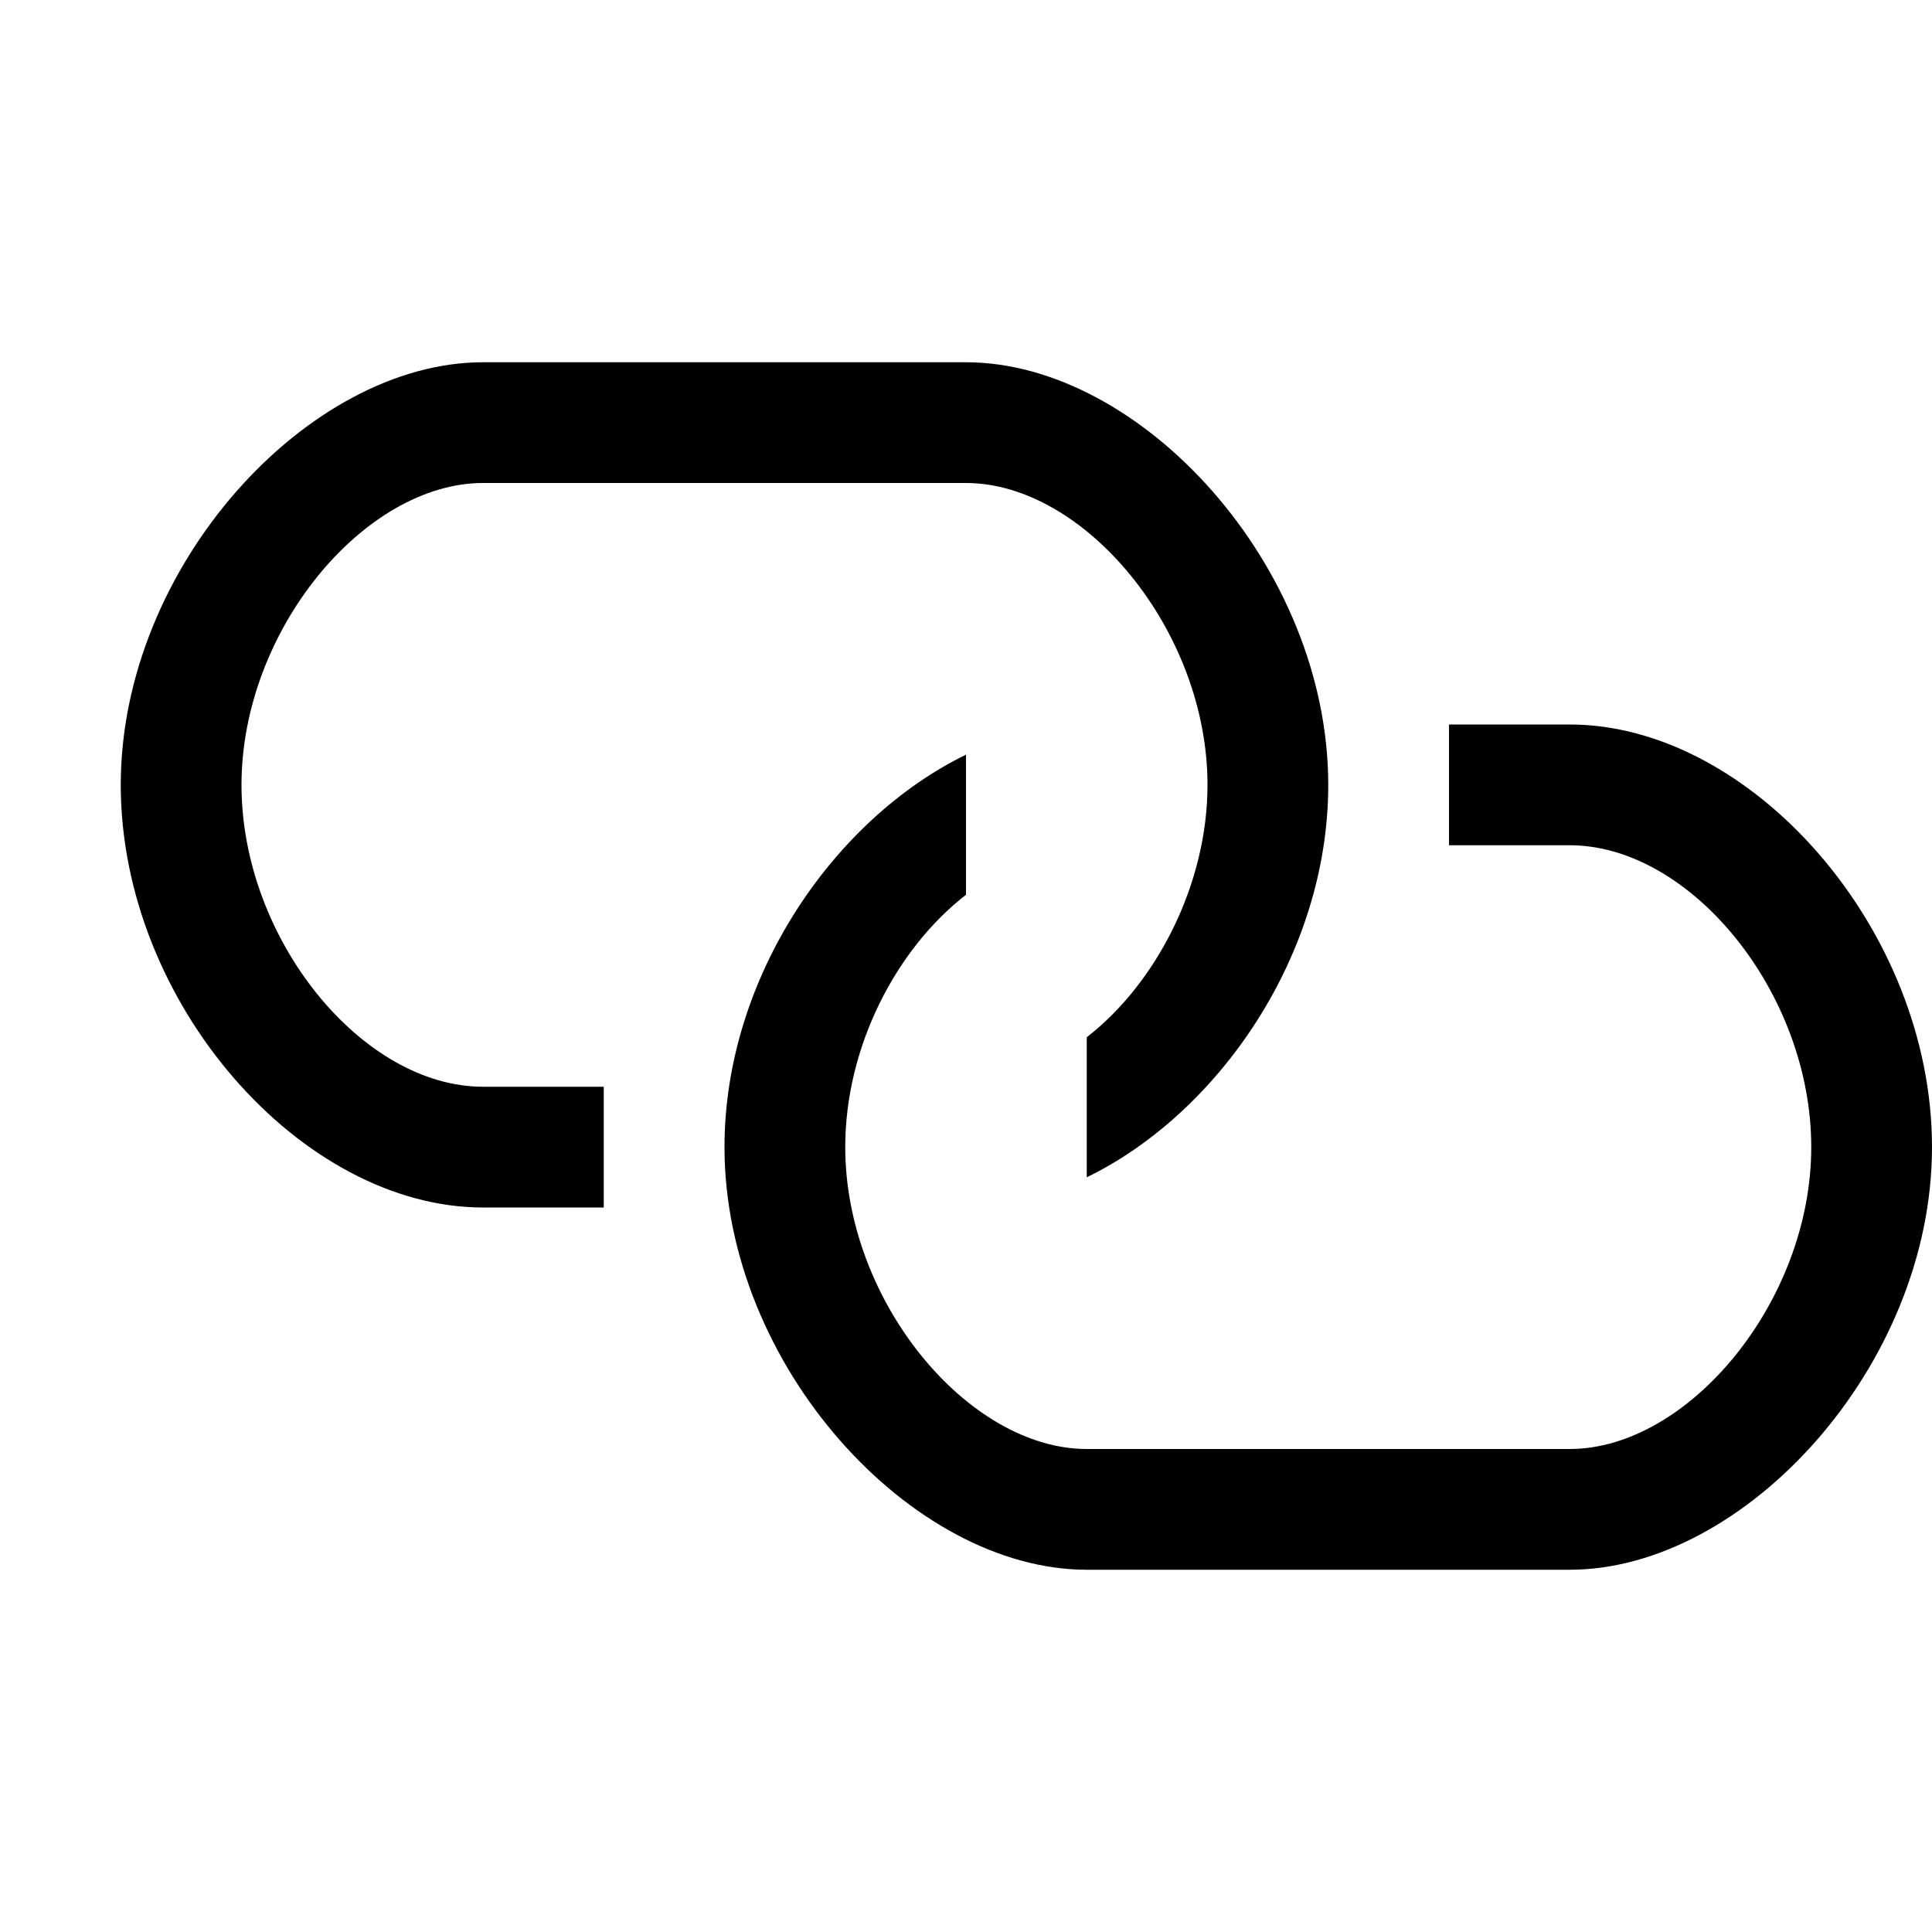
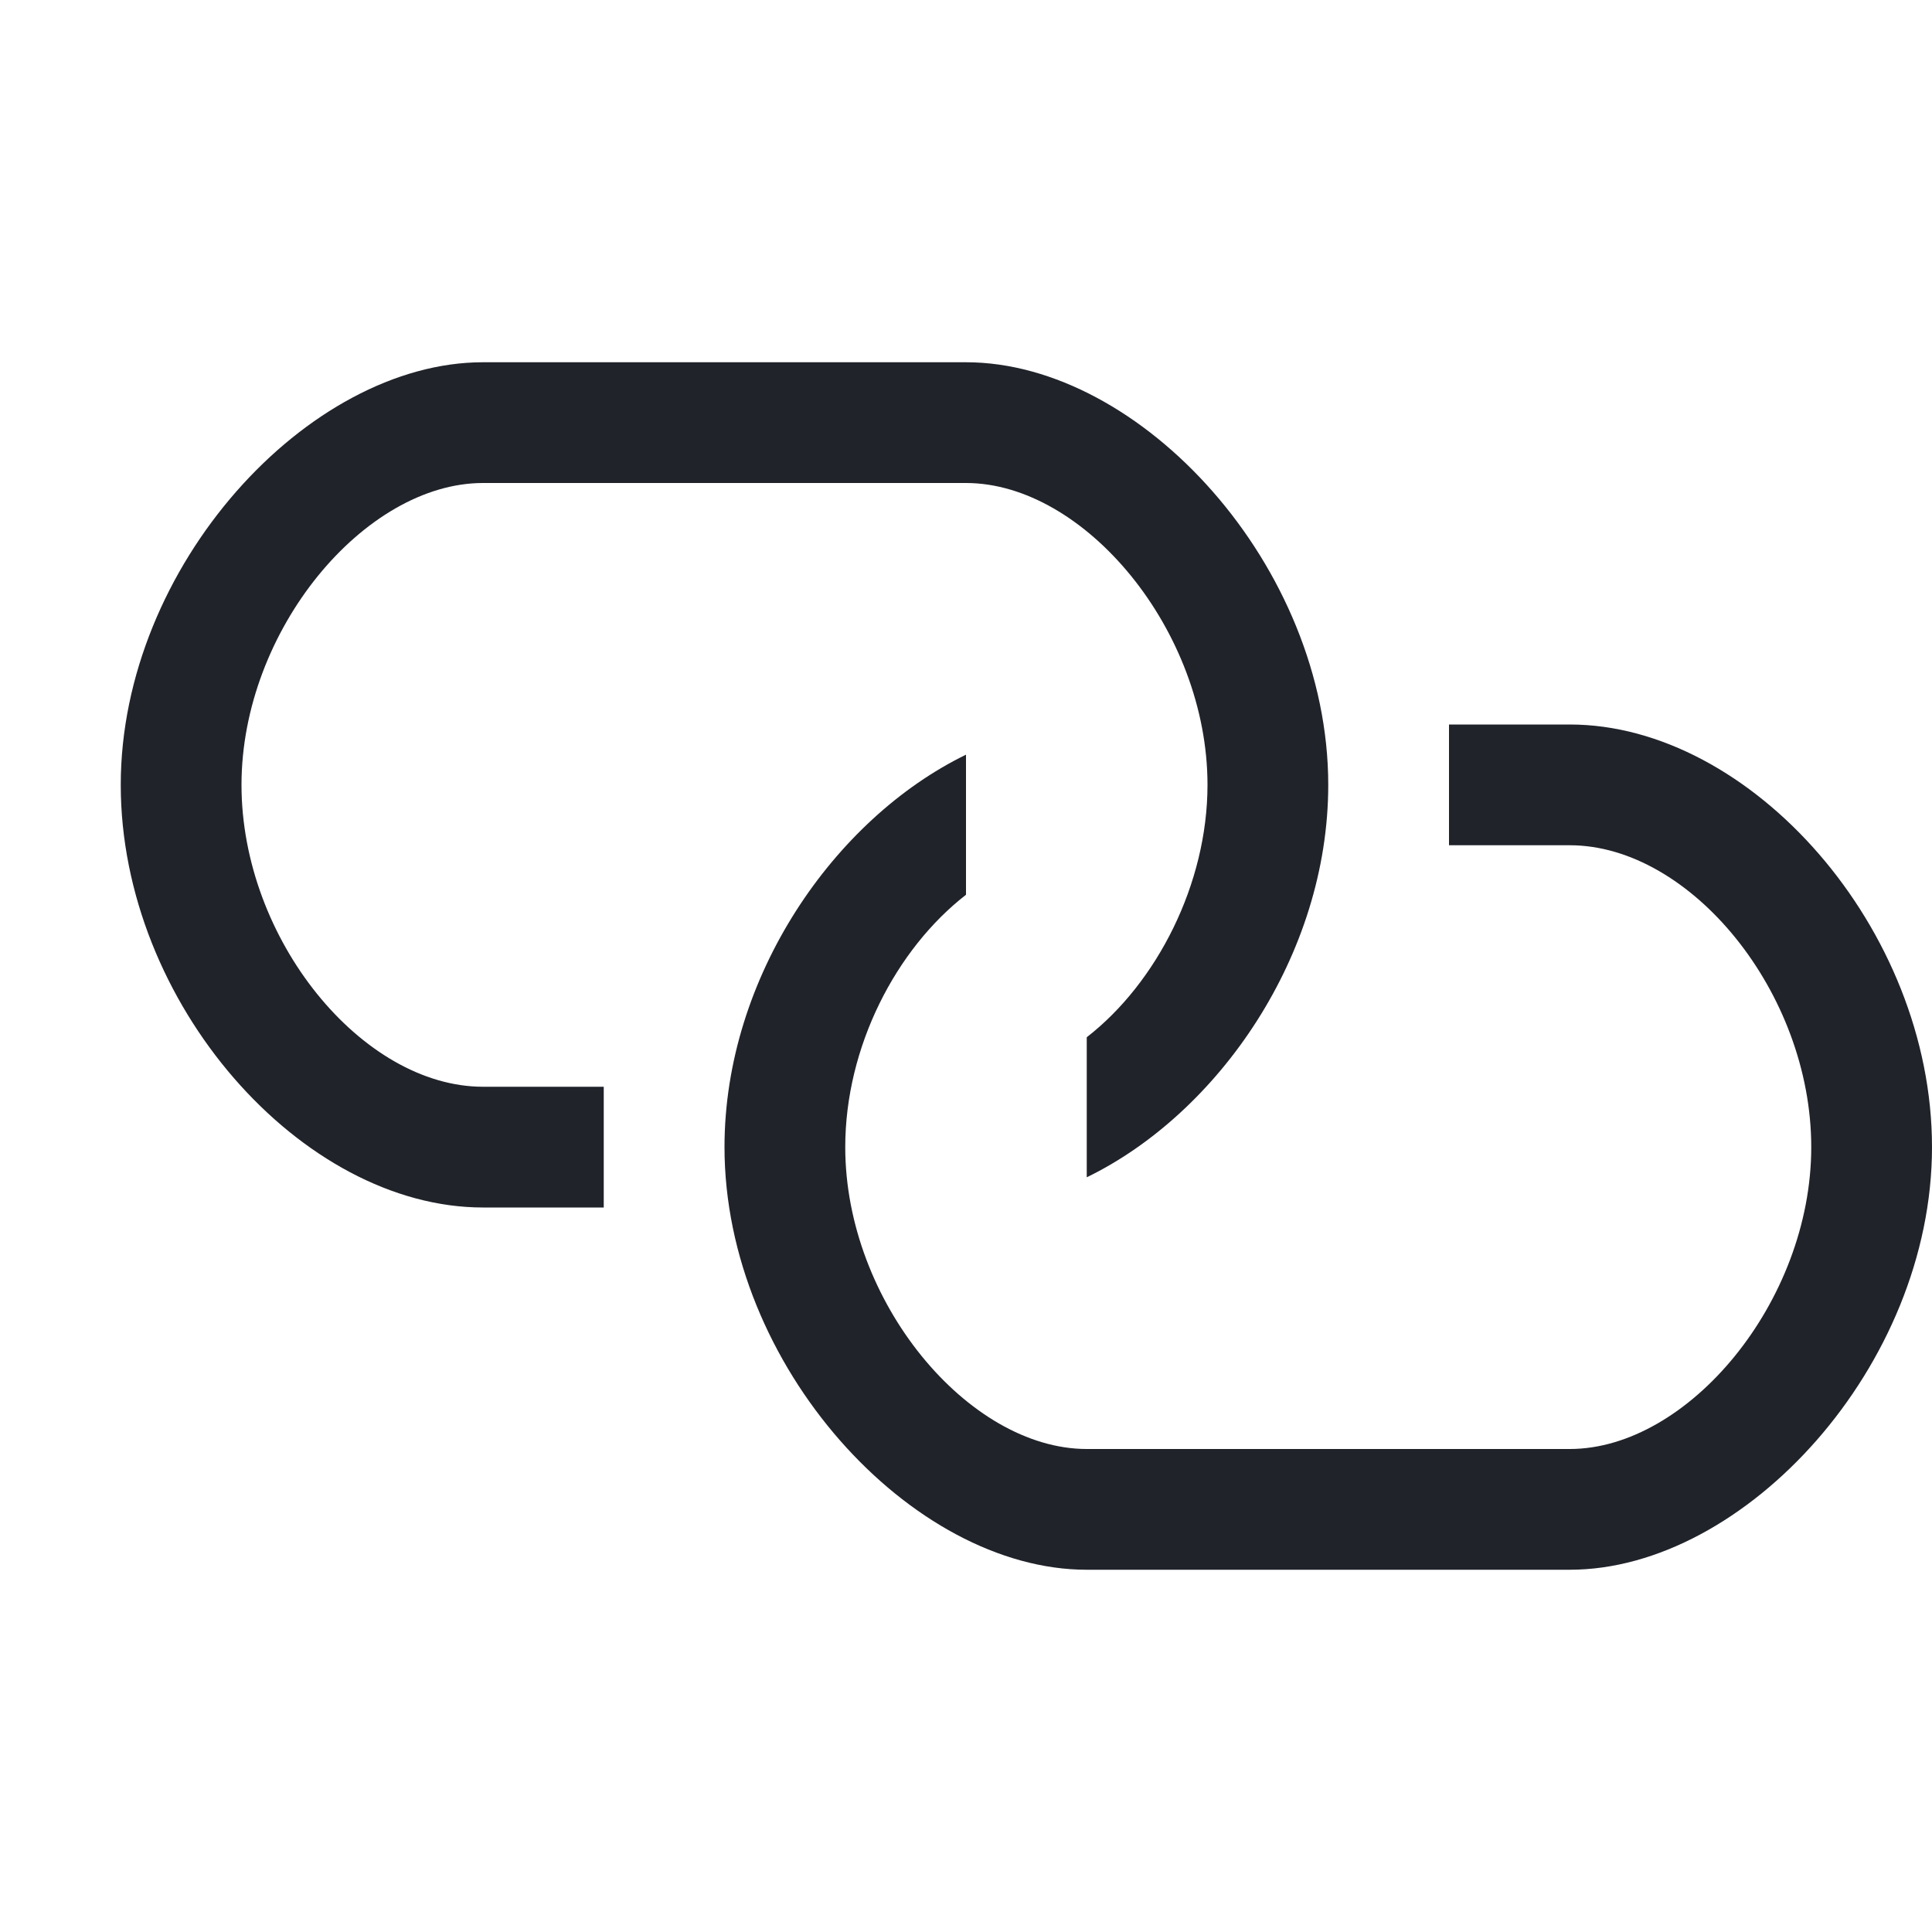
<svg xmlns="http://www.w3.org/2000/svg" width="16" height="16" viewBox="0 0 16 16">
-   <path fill-rule="evenodd" d="M4 9h1v1H4c-1.5 0-3-1.69-3-3.5S2.55 3 4 3h4c1.45 0 3 1.69 3 3.5 0 1.41-.91 2.72-2 3.25V8.59c.58-.45 1-1.27 1-2.09C10 5.22 8.98 4 8 4H4c-.98 0-2 1.22-2 2.5S3 9 4 9zm9-3h-1v1h1c1 0 2 1.22 2 2.5S13.98 12 13 12H9c-.98 0-2-1.22-2-2.5 0-.83.42-1.64 1-2.09V6.25c-1.09.53-2 1.84-2 3.25C6 11.31 7.55 13 9 13h4c1.45 0 3-1.69 3-3.5S14.5 6 13 6z" />
+   <path fill="#20232a" fill-rule="evenodd" d="M4 9h1v1H4c-1.5 0-3-1.69-3-3.5S2.55 3 4 3h4c1.45 0 3 1.69 3 3.5 0 1.41-.91 2.72-2 3.25V8.59c.58-.45 1-1.27 1-2.09C10 5.22 8.98 4 8 4H4c-.98 0-2 1.22-2 2.5S3 9 4 9zm9-3h-1v1h1c1 0 2 1.22 2 2.5S13.98 12 13 12H9c-.98 0-2-1.22-2-2.5 0-.83.42-1.64 1-2.09V6.25c-1.09.53-2 1.84-2 3.25C6 11.31 7.55 13 9 13h4c1.45 0 3-1.69 3-3.5S14.5 6 13 6z" />
</svg>
